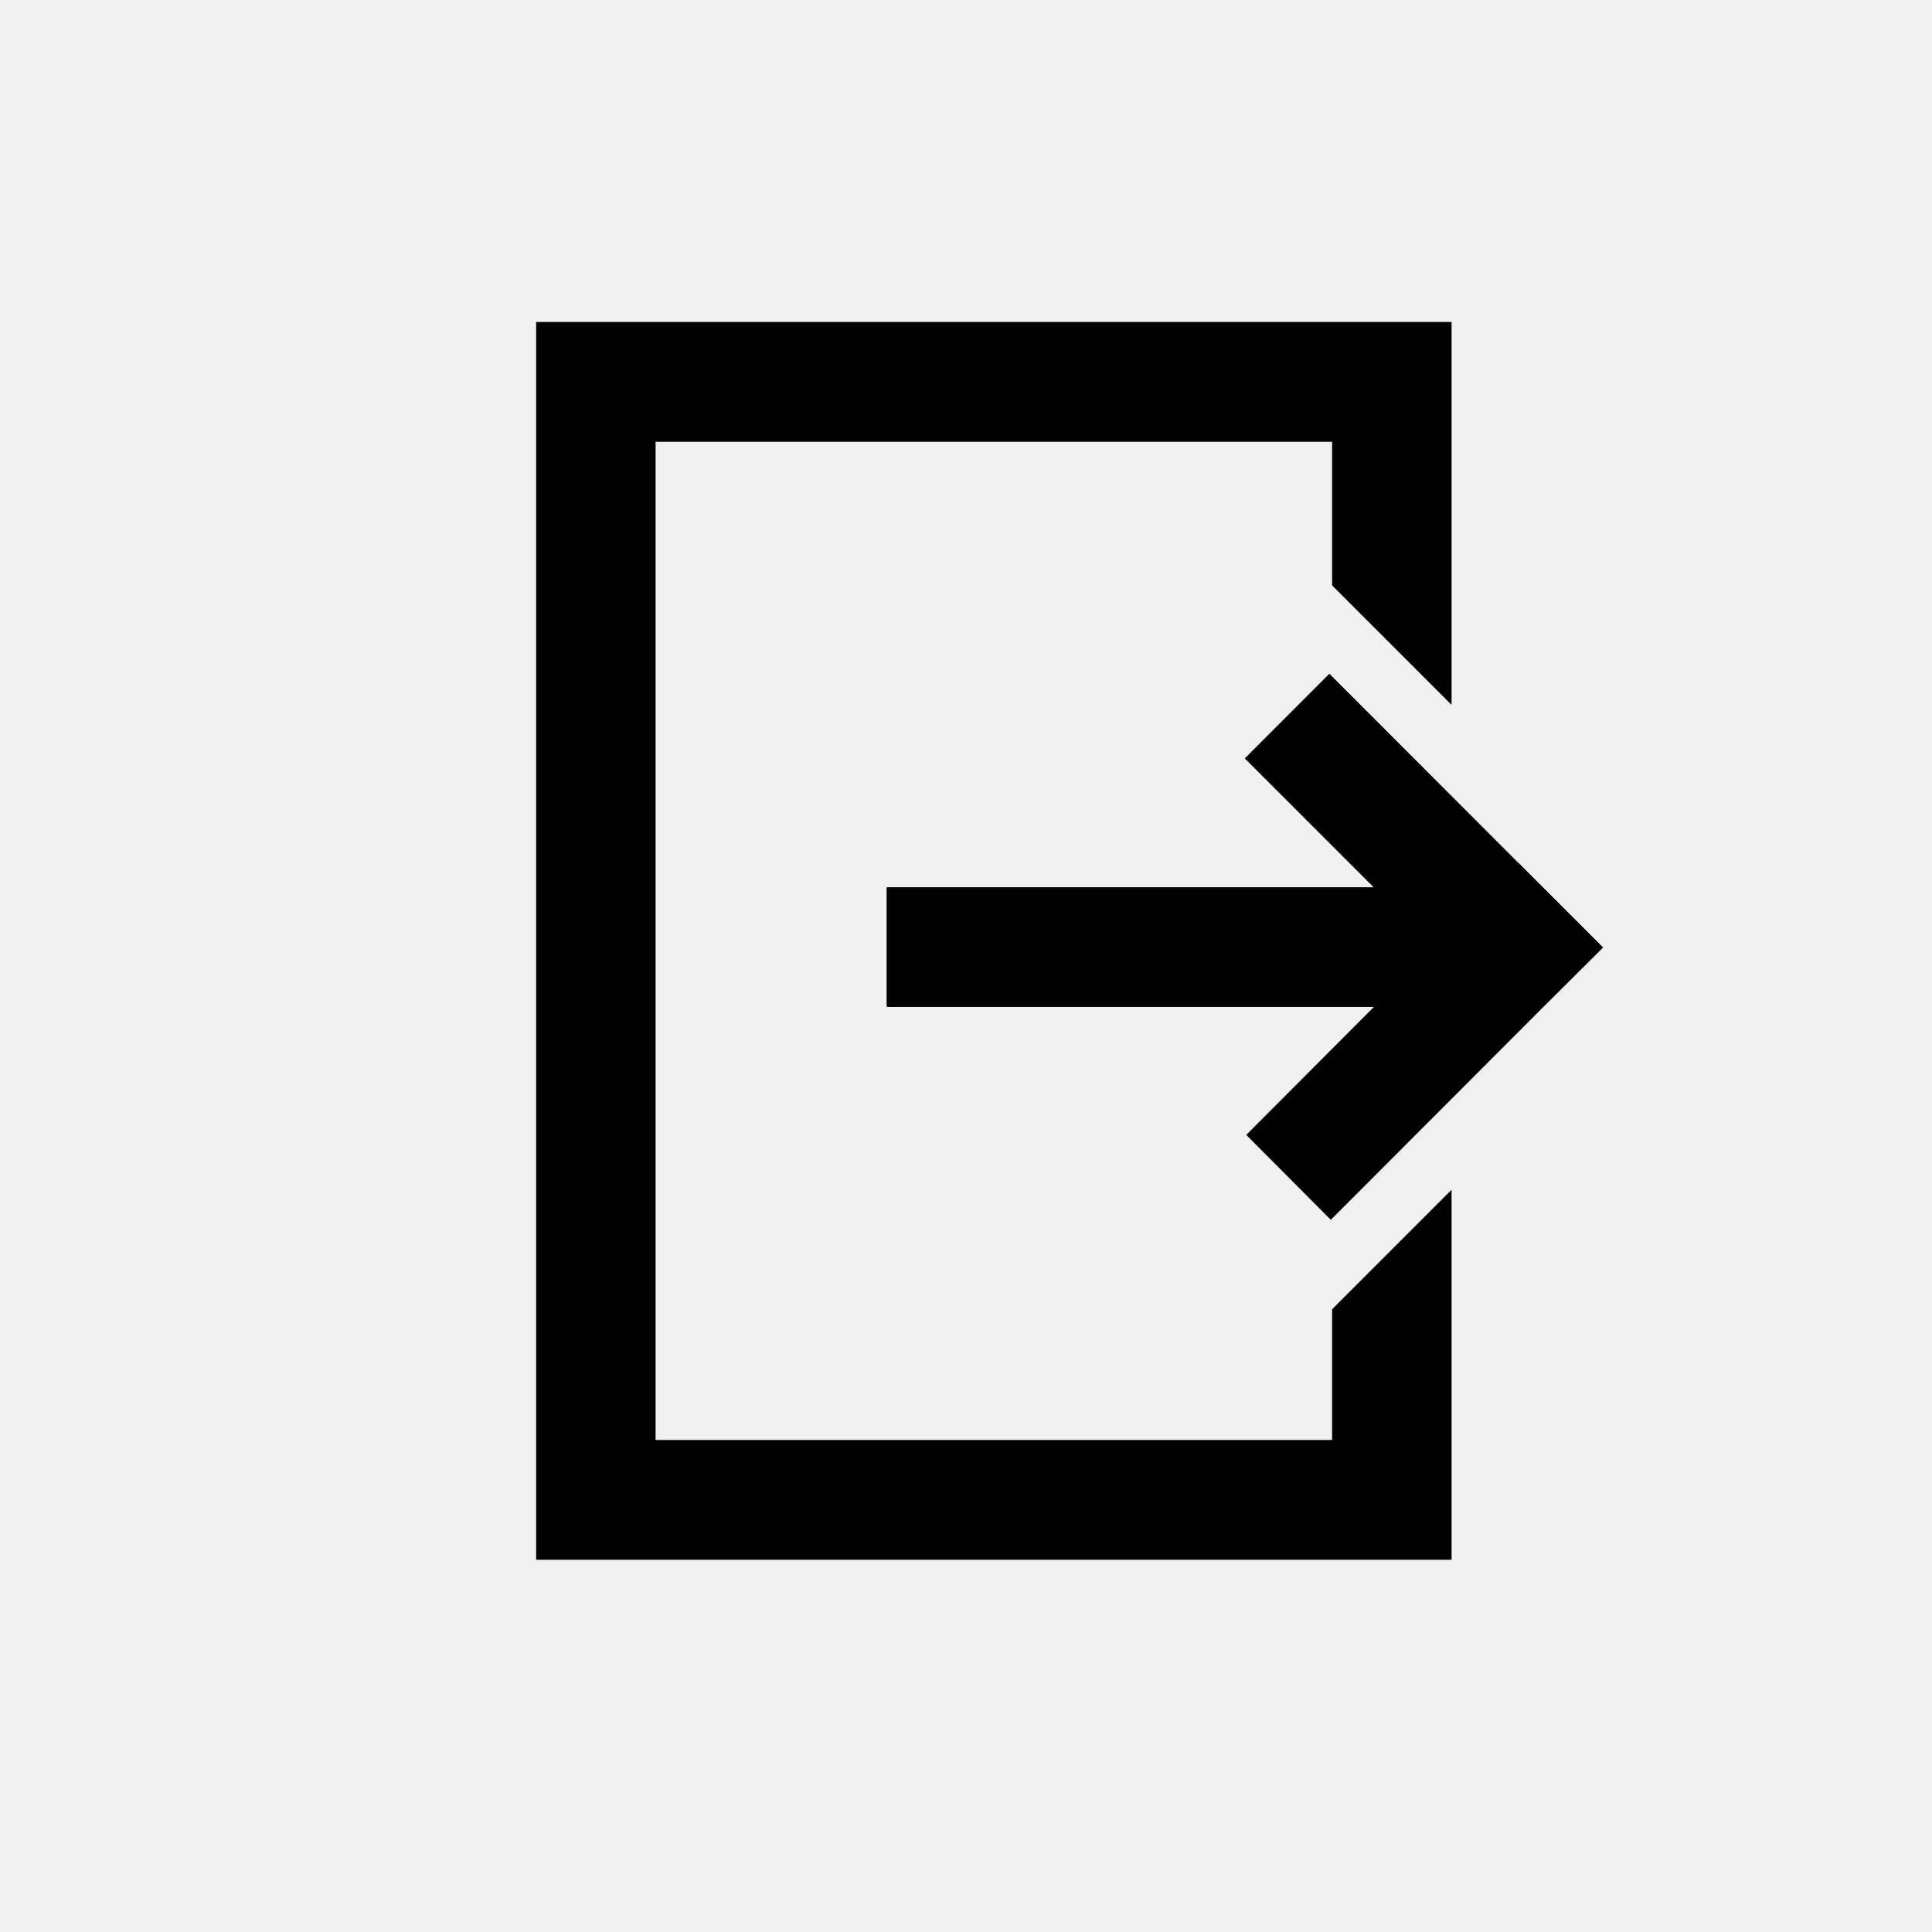
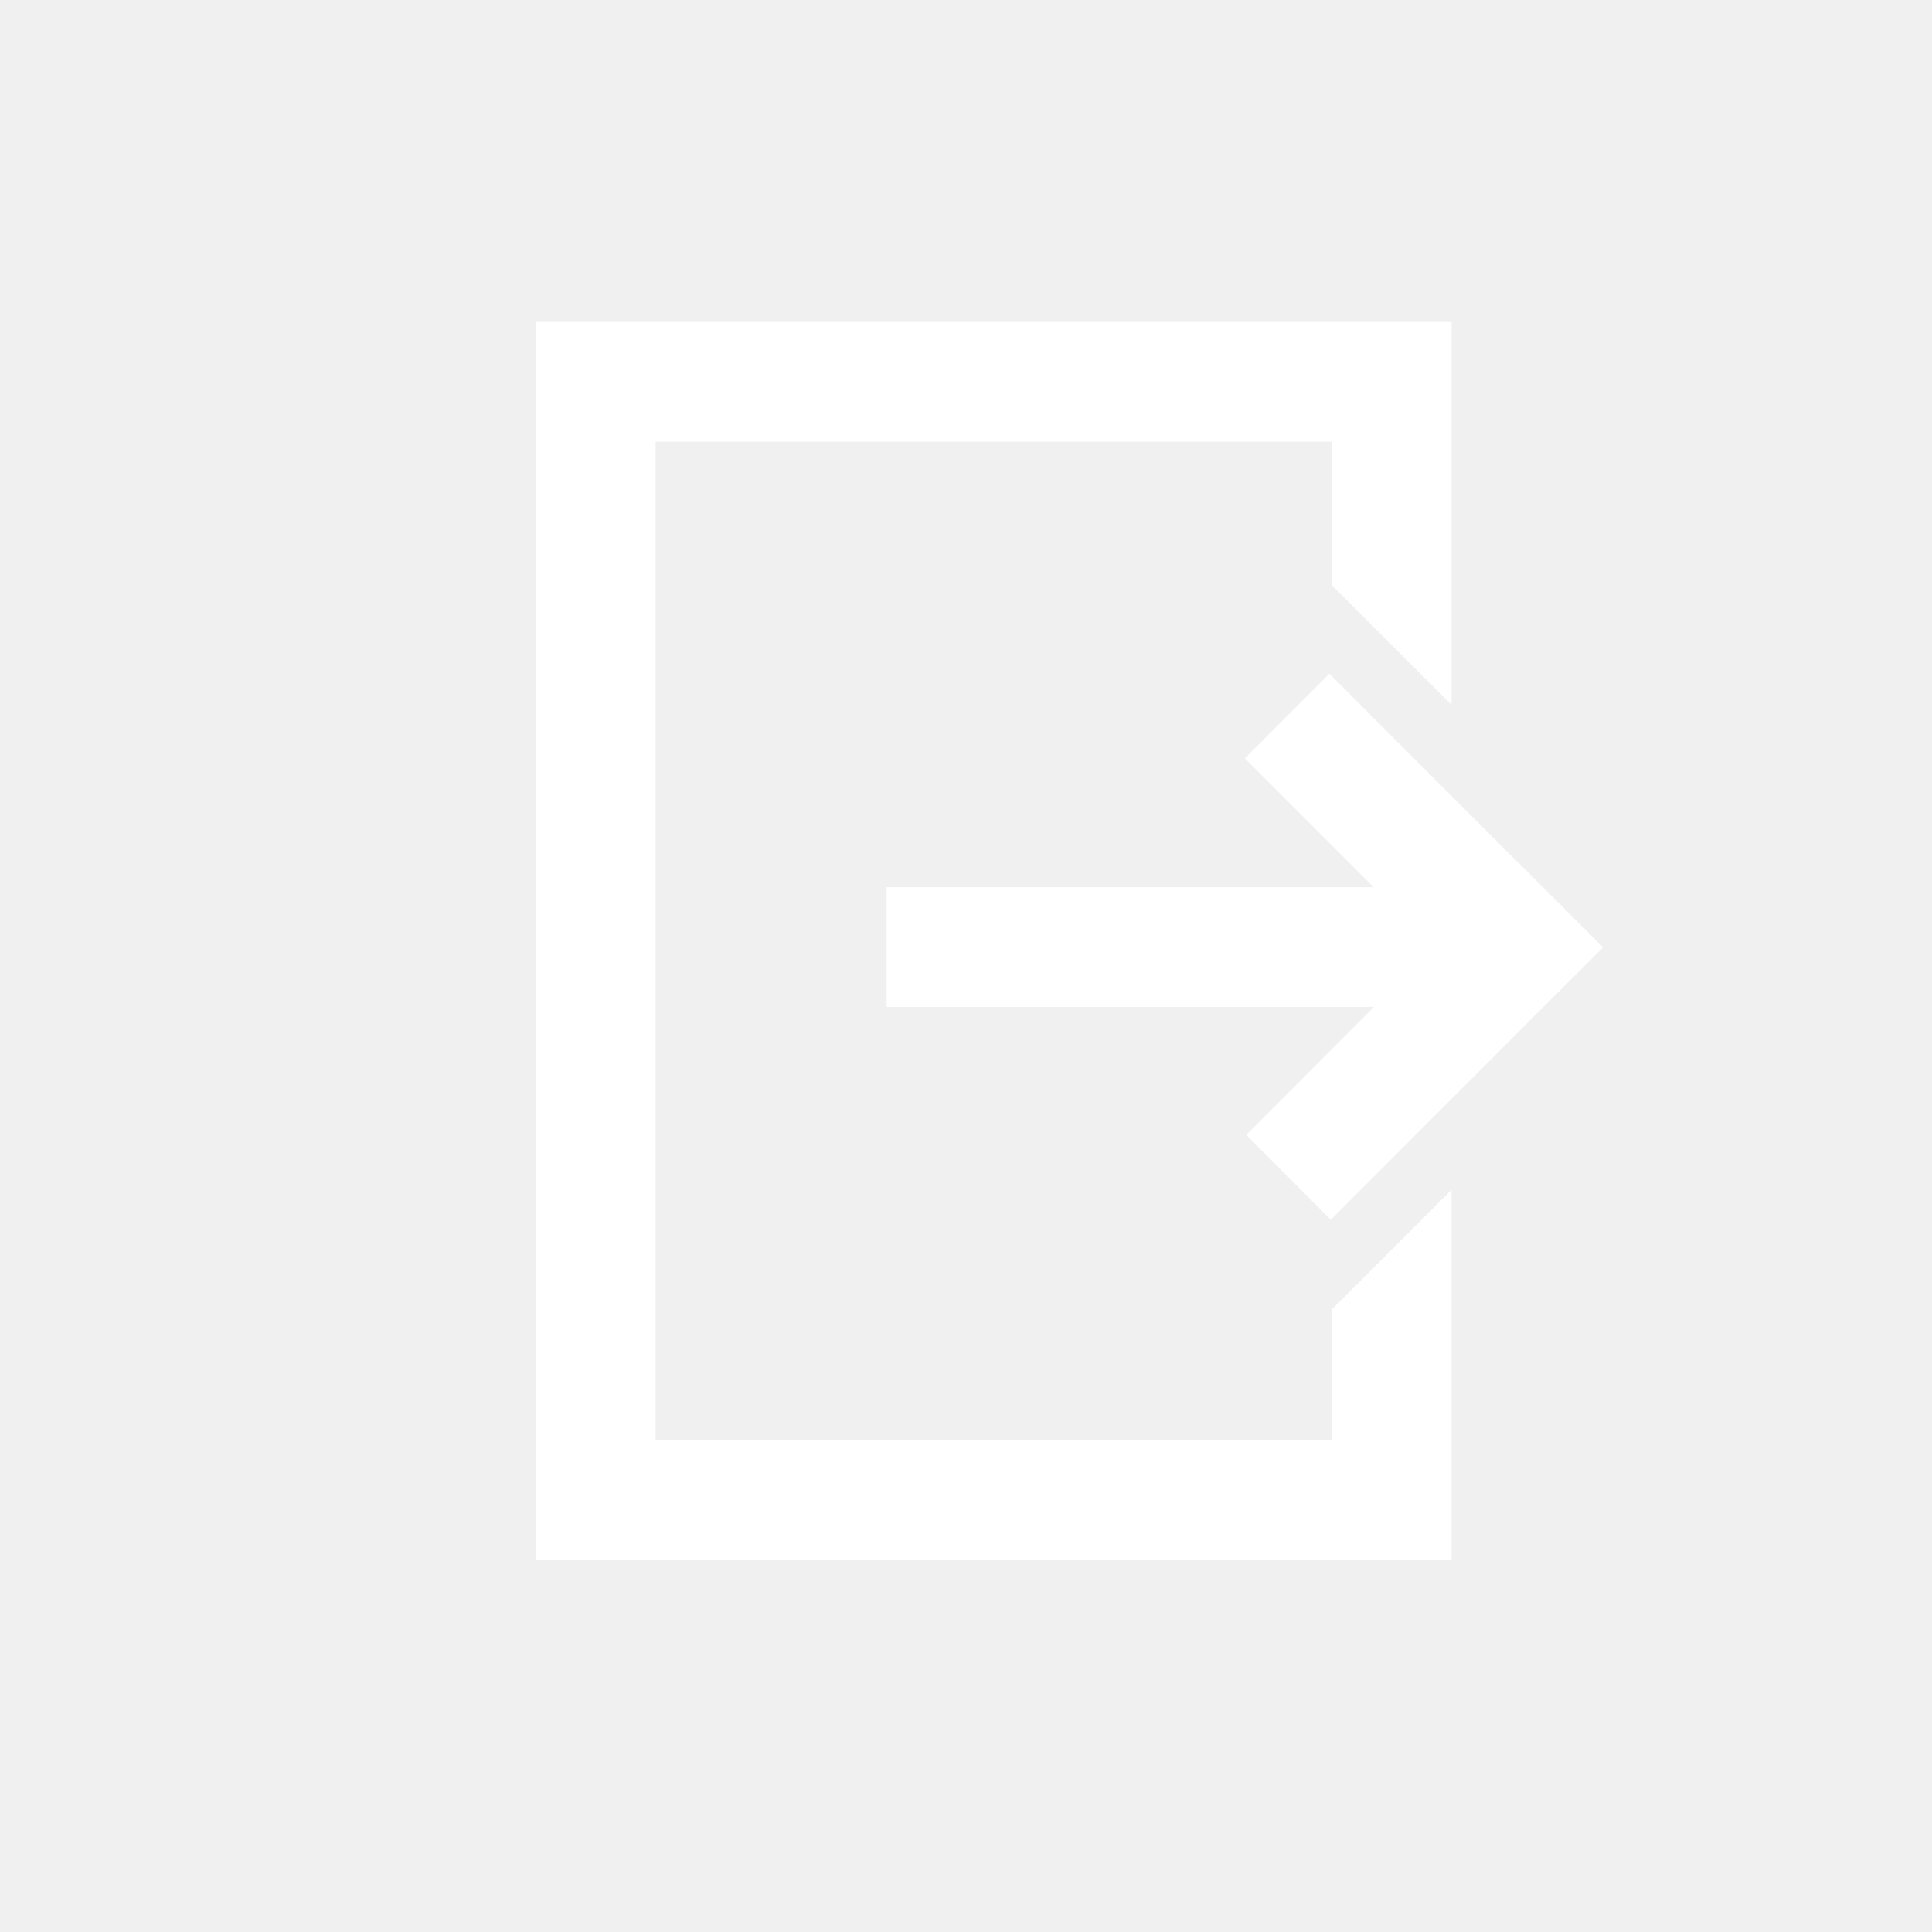
<svg xmlns="http://www.w3.org/2000/svg" data-name="Ebene 1" viewBox="0 0 60 60" class="icon">
-   <defs />
-   <path class="cls-1" d="M38.71 35.24l3.96-3.97H27.54v-3.71h15.13l-4.01-4.01 2.62-2.62 5.87 5.87v-.01l2.63 2.63-1.86 1.85-6.59 6.6-2.62-2.63z" />
-   <path class="cls-1" d="M41.28 20.92l5.87 5.88 2.63 2.63-1.86 1.85-6.59 6.6-2.62-2.63 4-4H27.54v-3.69h15.13l-4-4 2.62-2.63" />
-   <path class="cls-1" d="M41.37 40.66v4.06H20.36v-31h21.01v4.46l3.71 3.71V10H16.65v38.44h28.43V36.95l-3.71 3.71z" />
+   <path fill="#fff" d="M38.71 35.24l3.96-3.97H27.54v-3.71h15.13l-4.01-4.01 2.62-2.62 5.87 5.87v-.01l2.63 2.63-1.86 1.85-6.59 6.6-2.62-2.63z" />
+   <path d="M41.28 20.92l5.87 5.88 2.63 2.63-1.86 1.85-6.59 6.6-2.62-2.63 4-4H27.54v-3.69h15.13l-4-4 2.62-2.63" fill="#fff" />
+   <path fill="#fff" d="M41.37 40.66v4.06H20.36v-31h21.01v4.46l3.71 3.71V10H16.65v38.44h28.43V36.95l-3.71 3.71z" />
</svg>
